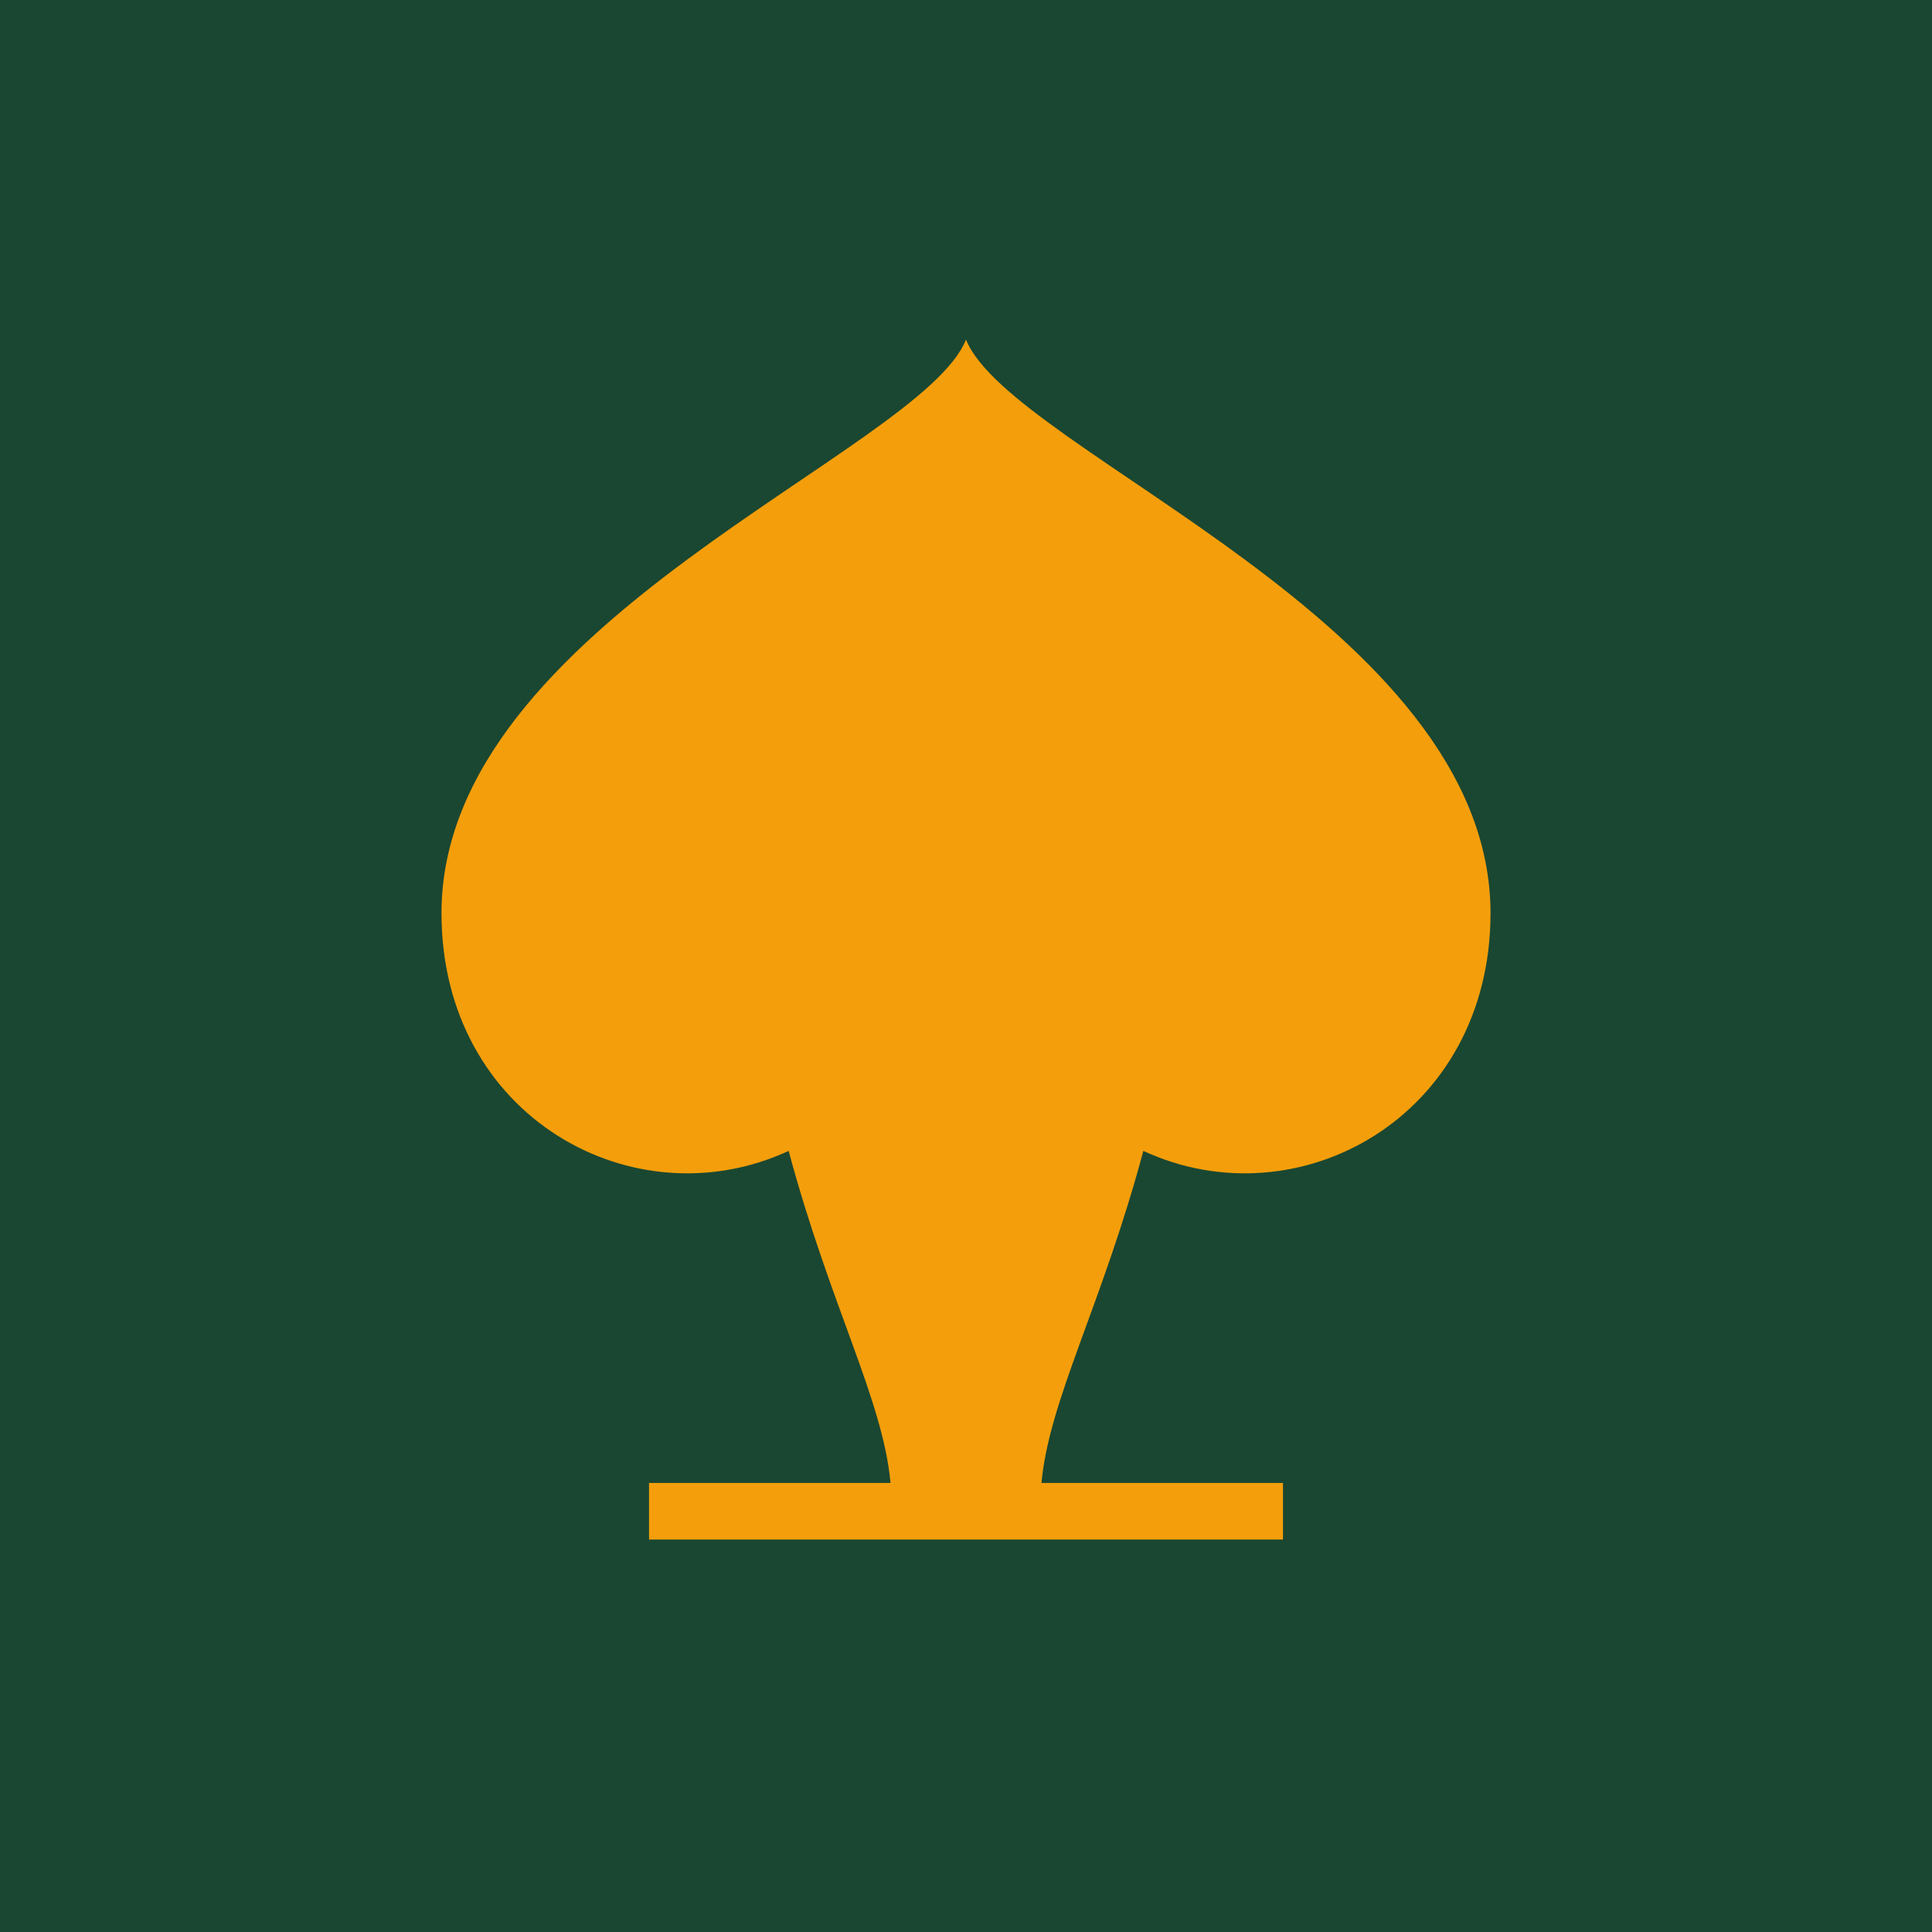
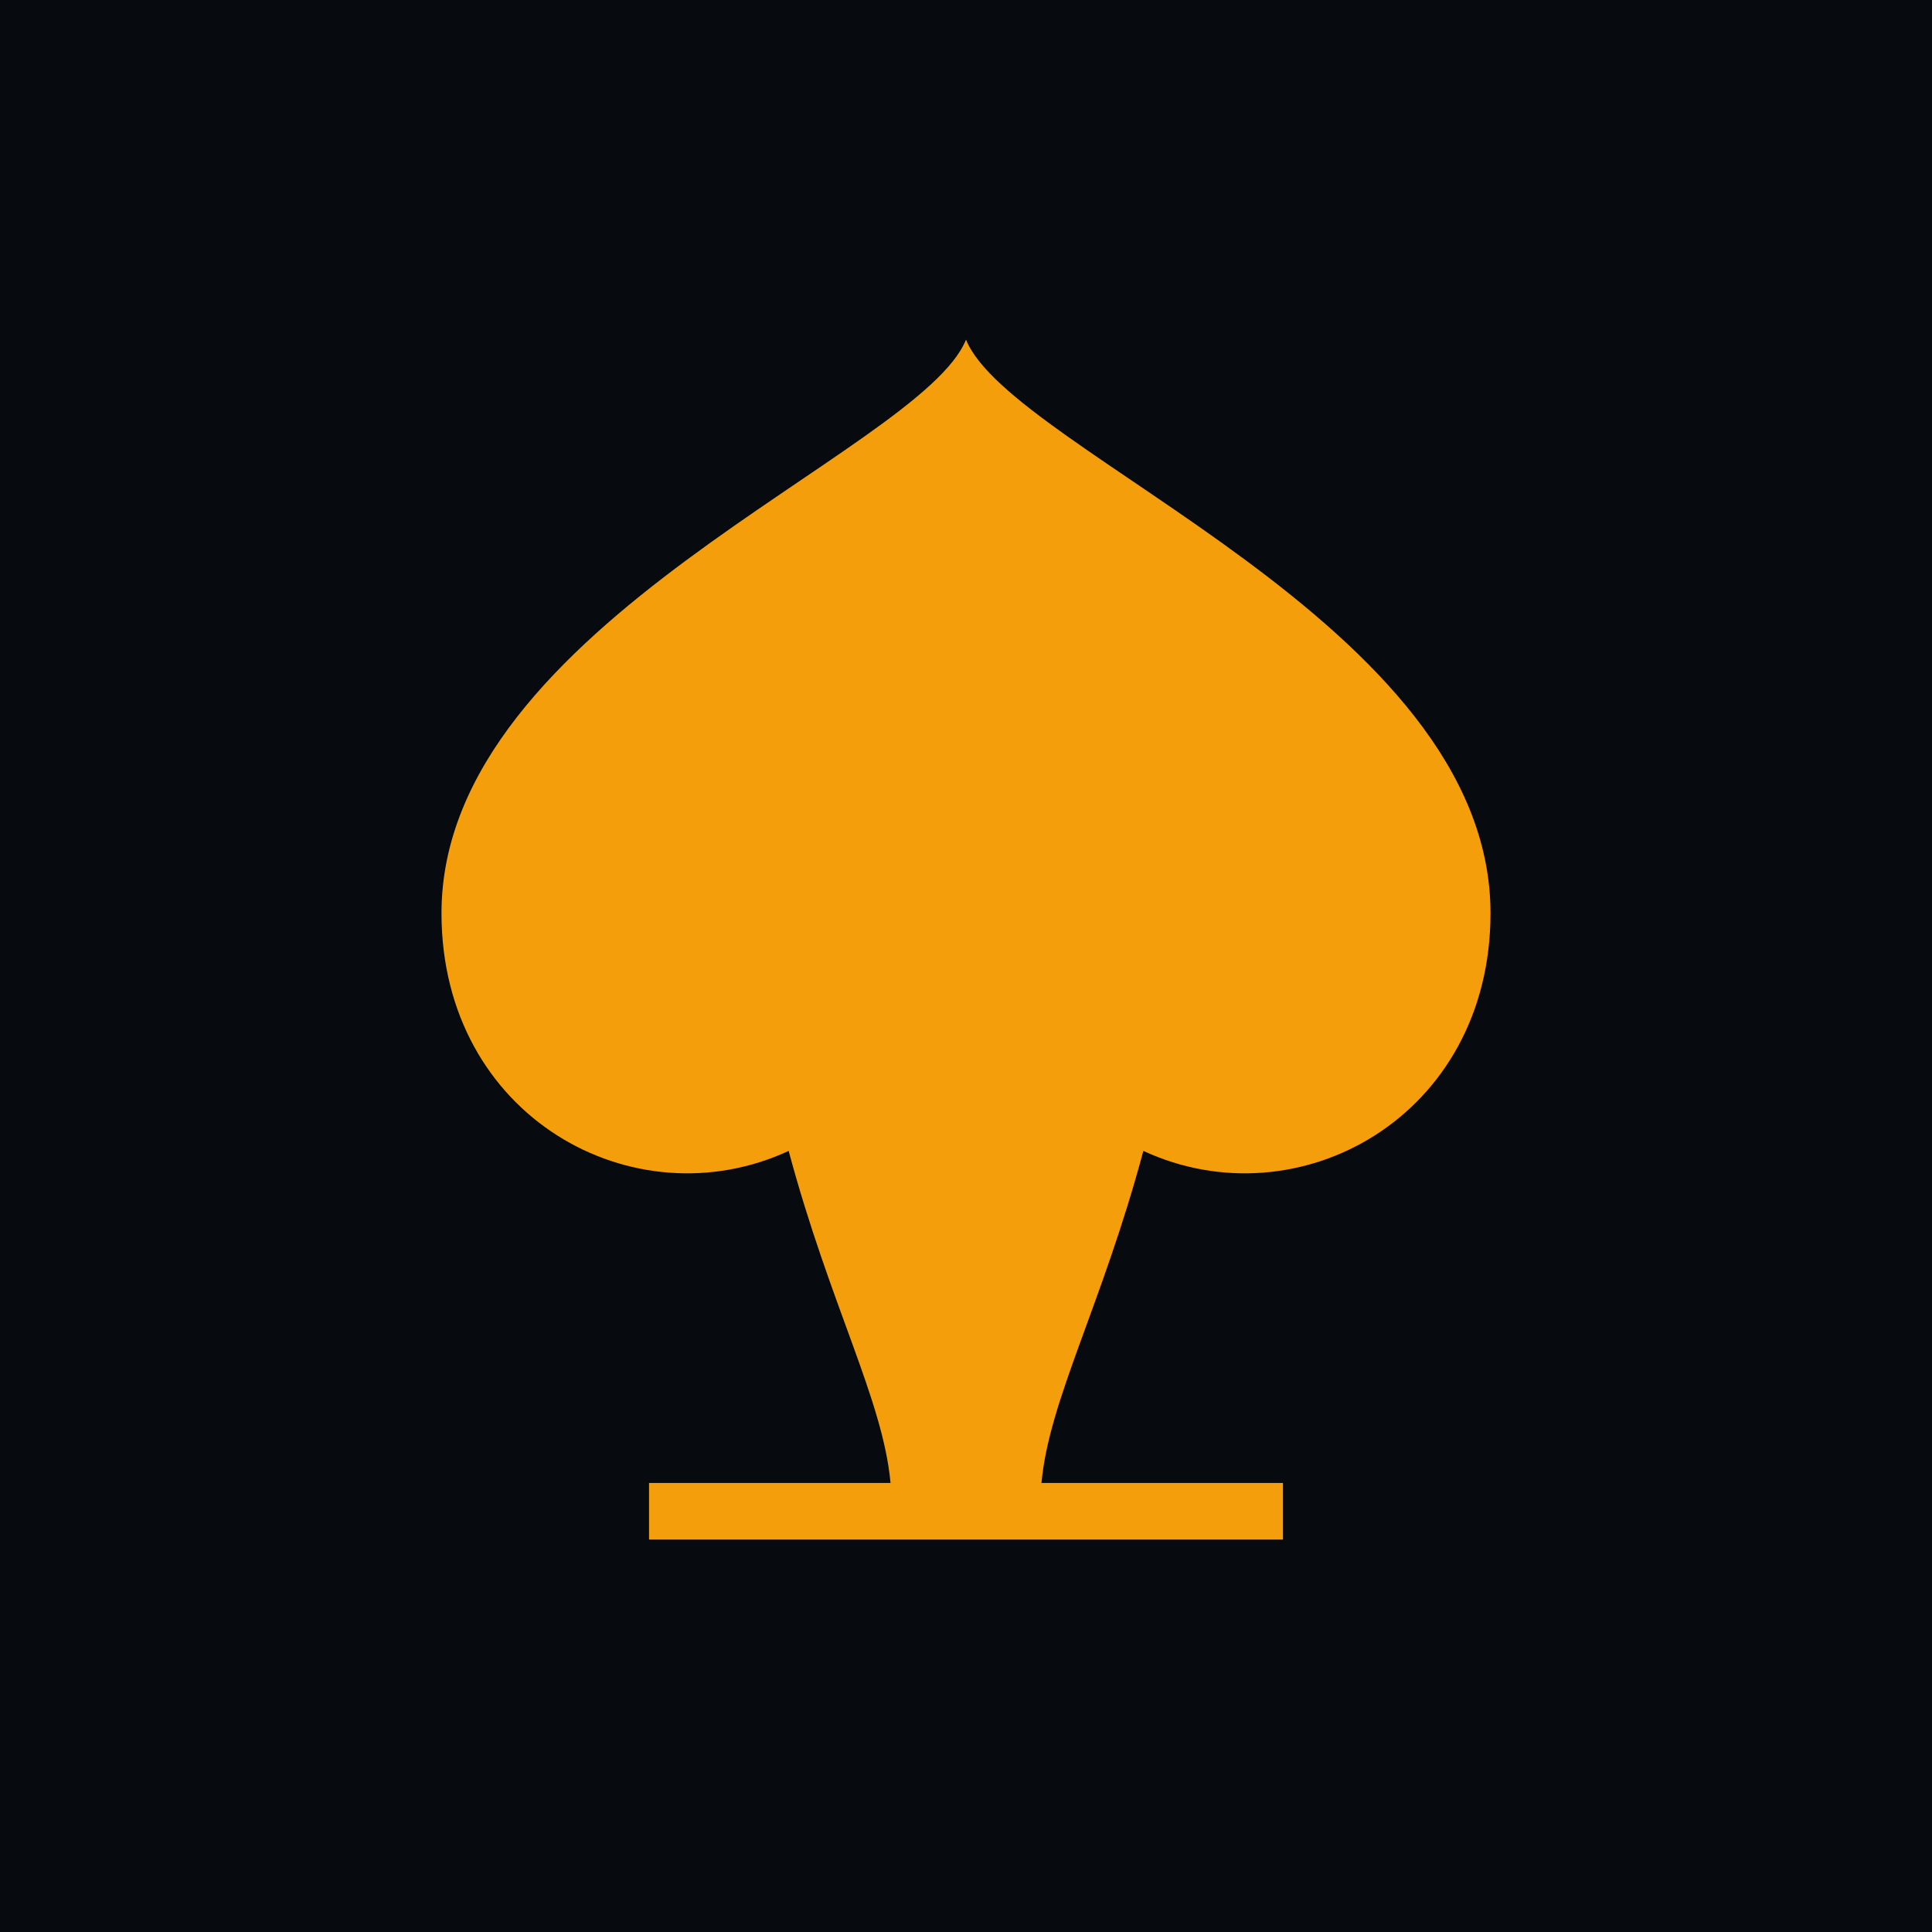
<svg xmlns="http://www.w3.org/2000/svg" viewBox="0 0 512 512">
-   <rect width="512" height="512" fill="#1a4731" />
+   <rect width="512" height="512" fill="#070a0f" />
  <path d="     M 256,90     C 268,120 395,165 395,242     C 395,296 344,324 303,305     C 292,346 278,371 276,393     L 340,393 L 340,408 L 172,408 L 172,393 L 236,393     C 234,371 220,346 209,305     C 168,324 117,296 117,242     C 117,165 244,120 256,90 Z   " fill="#f59e0b" />
</svg>
